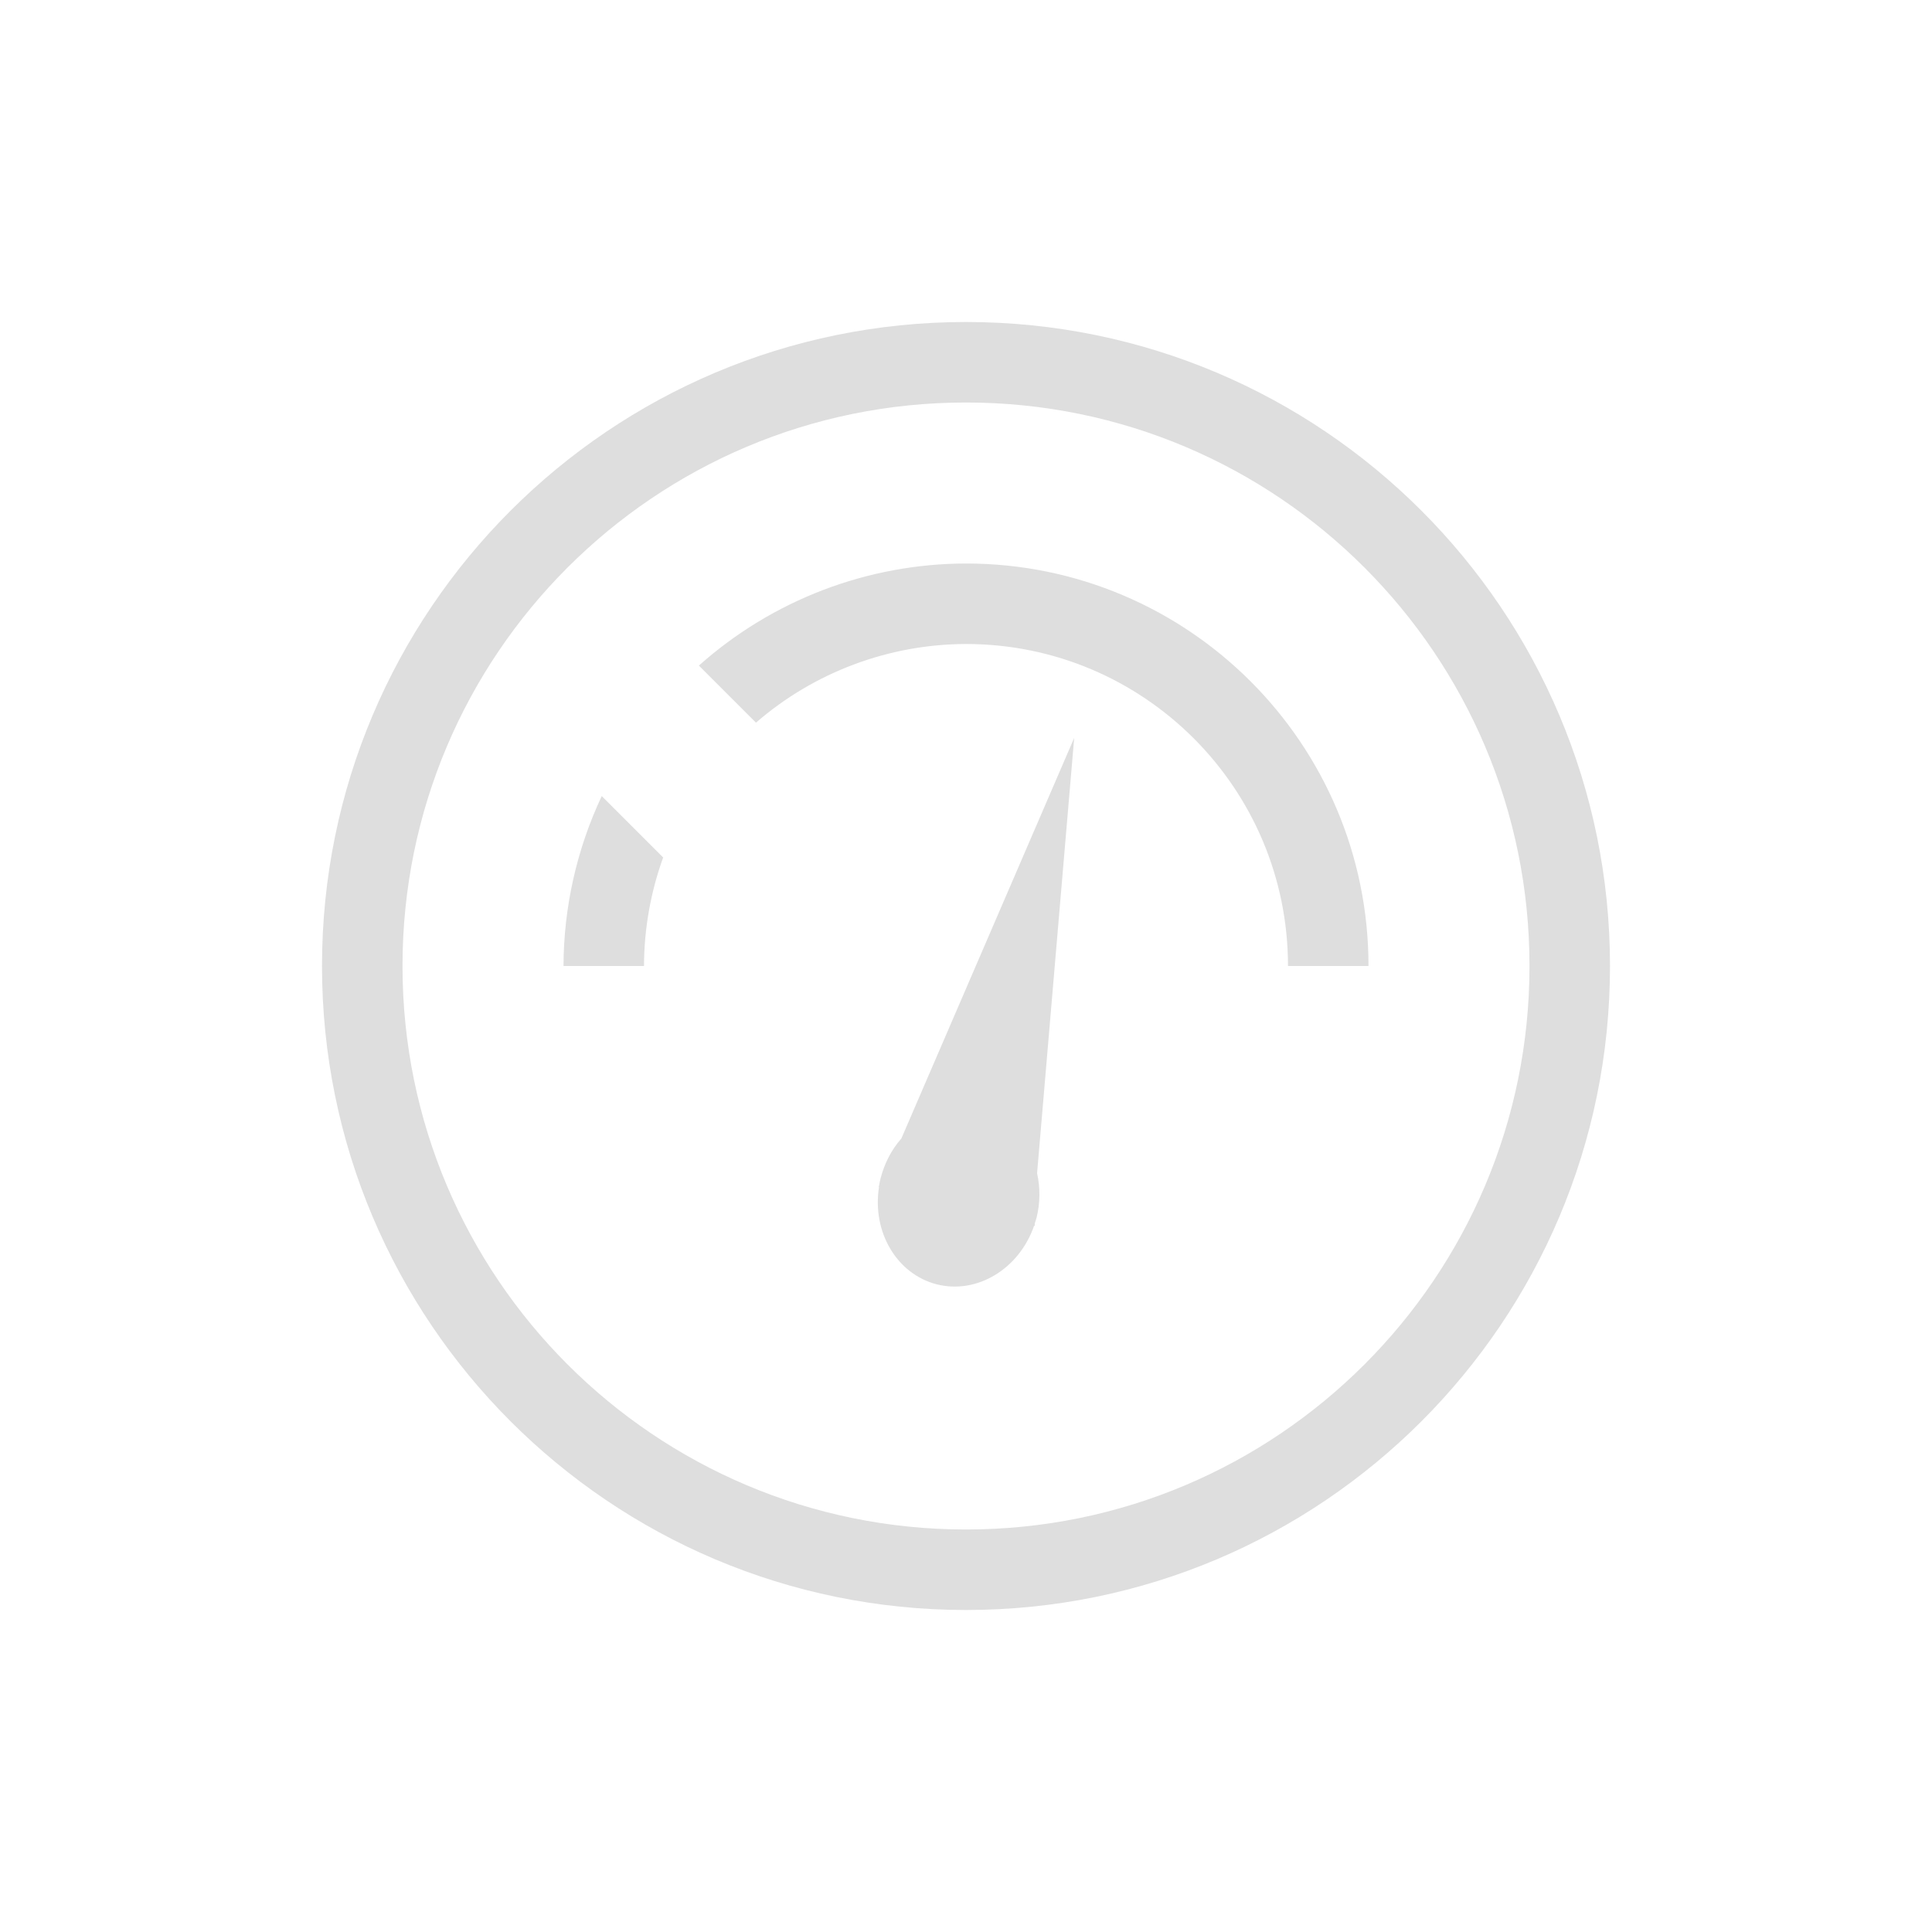
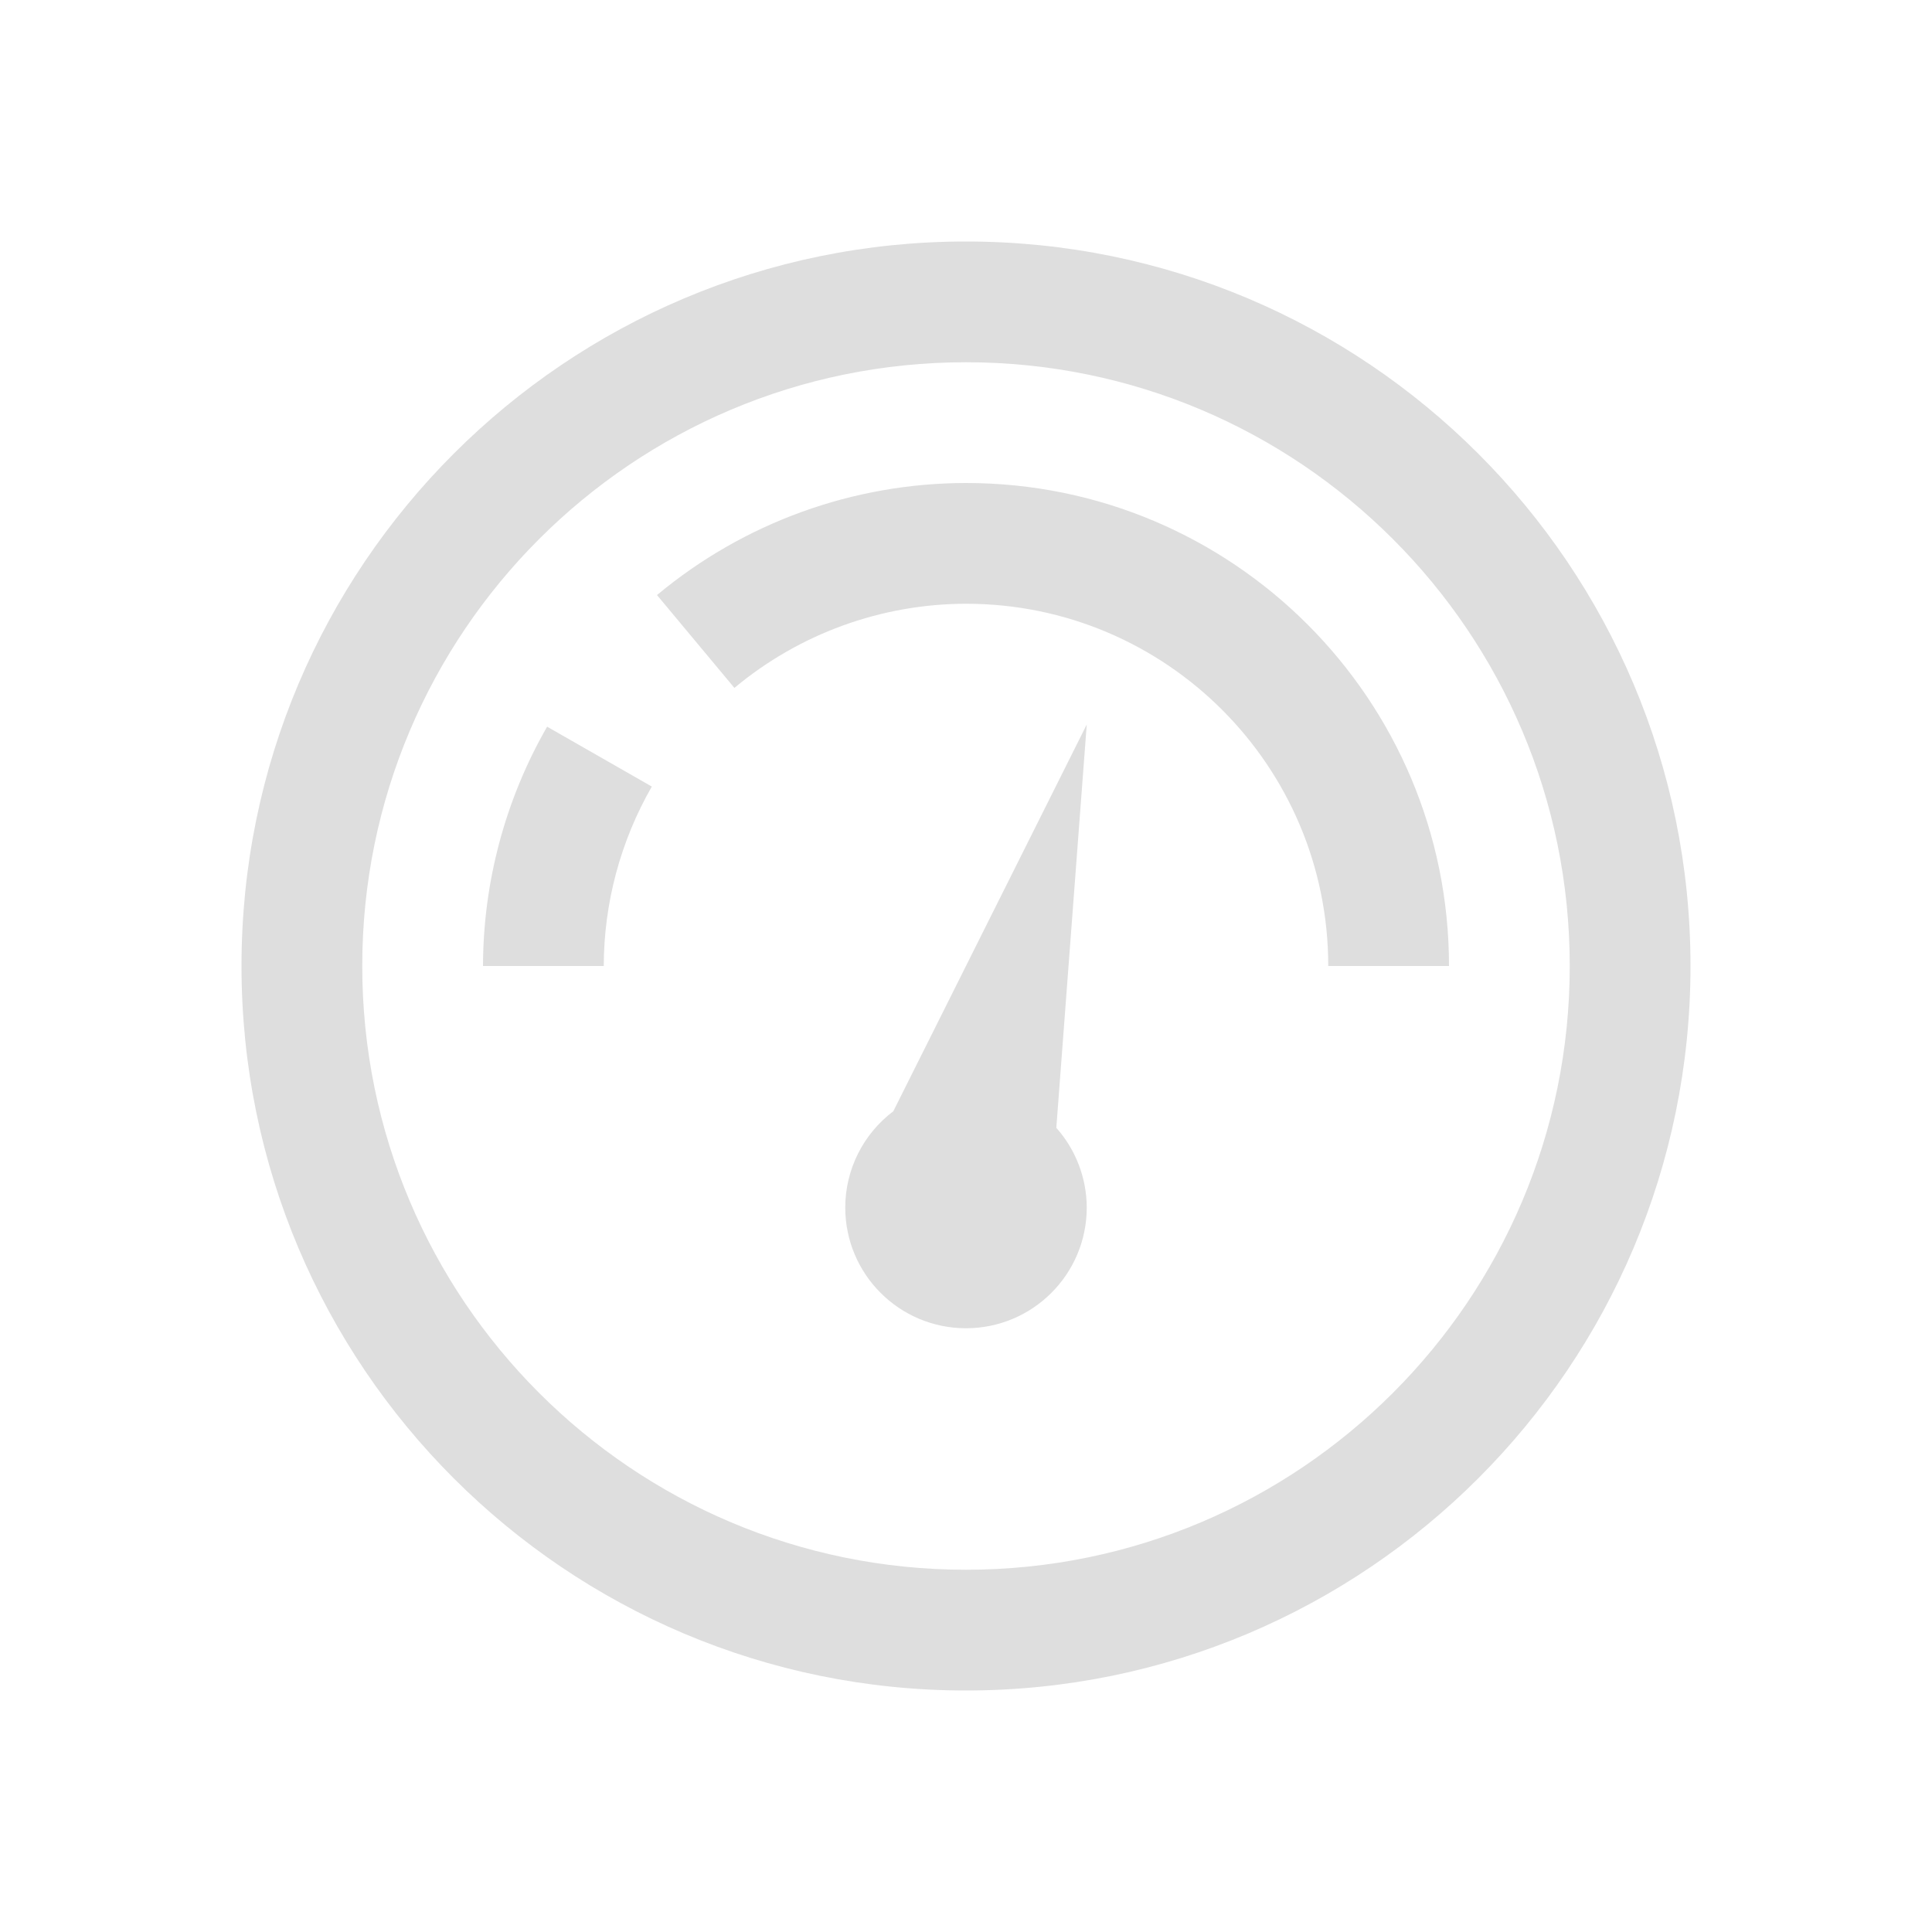
- <svg xmlns="http://www.w3.org/2000/svg" viewBox="0 0 24 24">
+ <svg xmlns="http://www.w3.org/2000/svg" viewBox="0 0 16 16">
  <defs id="defs3051">
    <style type="text/css" id="current-color-scheme">
      .ColorScheme-Text {
        color:#dedede;
      }
      </style>
  </defs>
-   <g transform="translate(1,1)">
-     <path style="fill:currentColor;fill-opacity:1;stroke:none" d="M 11 3 A 8 8 0 0 0 3 11 A 8 8 0 0 0 11 19 A 8 8 0 0 0 19 11 A 8 8 0 0 0 11 3 z M 11 4 A 7 7 0 0 1 18 11 A 7 7 0 0 1 11 18 A 7 7 0 0 1 4 11 A 7 7 0 0 1 11 4 z M 11 6 A 5 5 0 0 0 7.682 7.268 L 8.391 7.977 A 4 4 0 0 1 11 7 A 4 4 0 0 1 15 11 L 16 11 A 5 5 0 0 0 11 6 z M 12.344 8.166 L 10.197 13.143 C 10.074 13.282 9.987 13.452 9.939 13.637 C 9.932 13.667 9.925 13.698 9.92 13.729 L 9.914 13.742 L 9.92 13.742 C 9.83 14.304 10.141 14.829 10.639 14.955 C 11.137 15.08 11.659 14.765 11.846 14.227 L 11.854 14.229 L 11.854 14.199 C 11.862 14.175 11.87 14.15 11.877 14.125 C 11.922 13.943 11.923 13.753 11.883 13.574 L 12.344 8.166 z M 6.475 8.889 A 5 5 0 0 0 6 11 L 7 11 A 4 4 0 0 1 7.238 9.652 L 6.475 8.889 z " class="ColorScheme-Text" />
-   </g>
+   <path style="fill:currentColor;fill-opacity:1;stroke:none" d="M 8 2 A 6 6 0 0 0 2 8 A 6 6 0 0 0 8 14 A 6 6 0 0 0 14 8 A 6 6 0 0 0 8 2 z M 8 3 A 5 5 0 0 1 13 8 A 5 5 0 0 1 8 13 A 5 5 0 0 1 3 8 A 5 5 0 0 1 8 3 z M 8 4 A 4 4 0 0 0 5.441 4.928 L 6.082 5.697 A 3 3 0 0 1 8 5 A 3 3 0 0 1 11 8 L 12 8 A 4 4 0 0 0 8 4 z M 9 6 L 7.398 9.203 A 1 1 0 0 0 7 10 A 1 1 0 0 0 8 11 A 1 1 0 0 0 9 10 A 1 1 0 0 0 8.748 9.34 L 9 6 z M 4.531 6.018 A 4 4 0 0 0 4 8 L 5 8 A 3 3 0 0 1 5.398 6.514 L 4.531 6.018 z " class="ColorScheme-Text" />
</svg>
